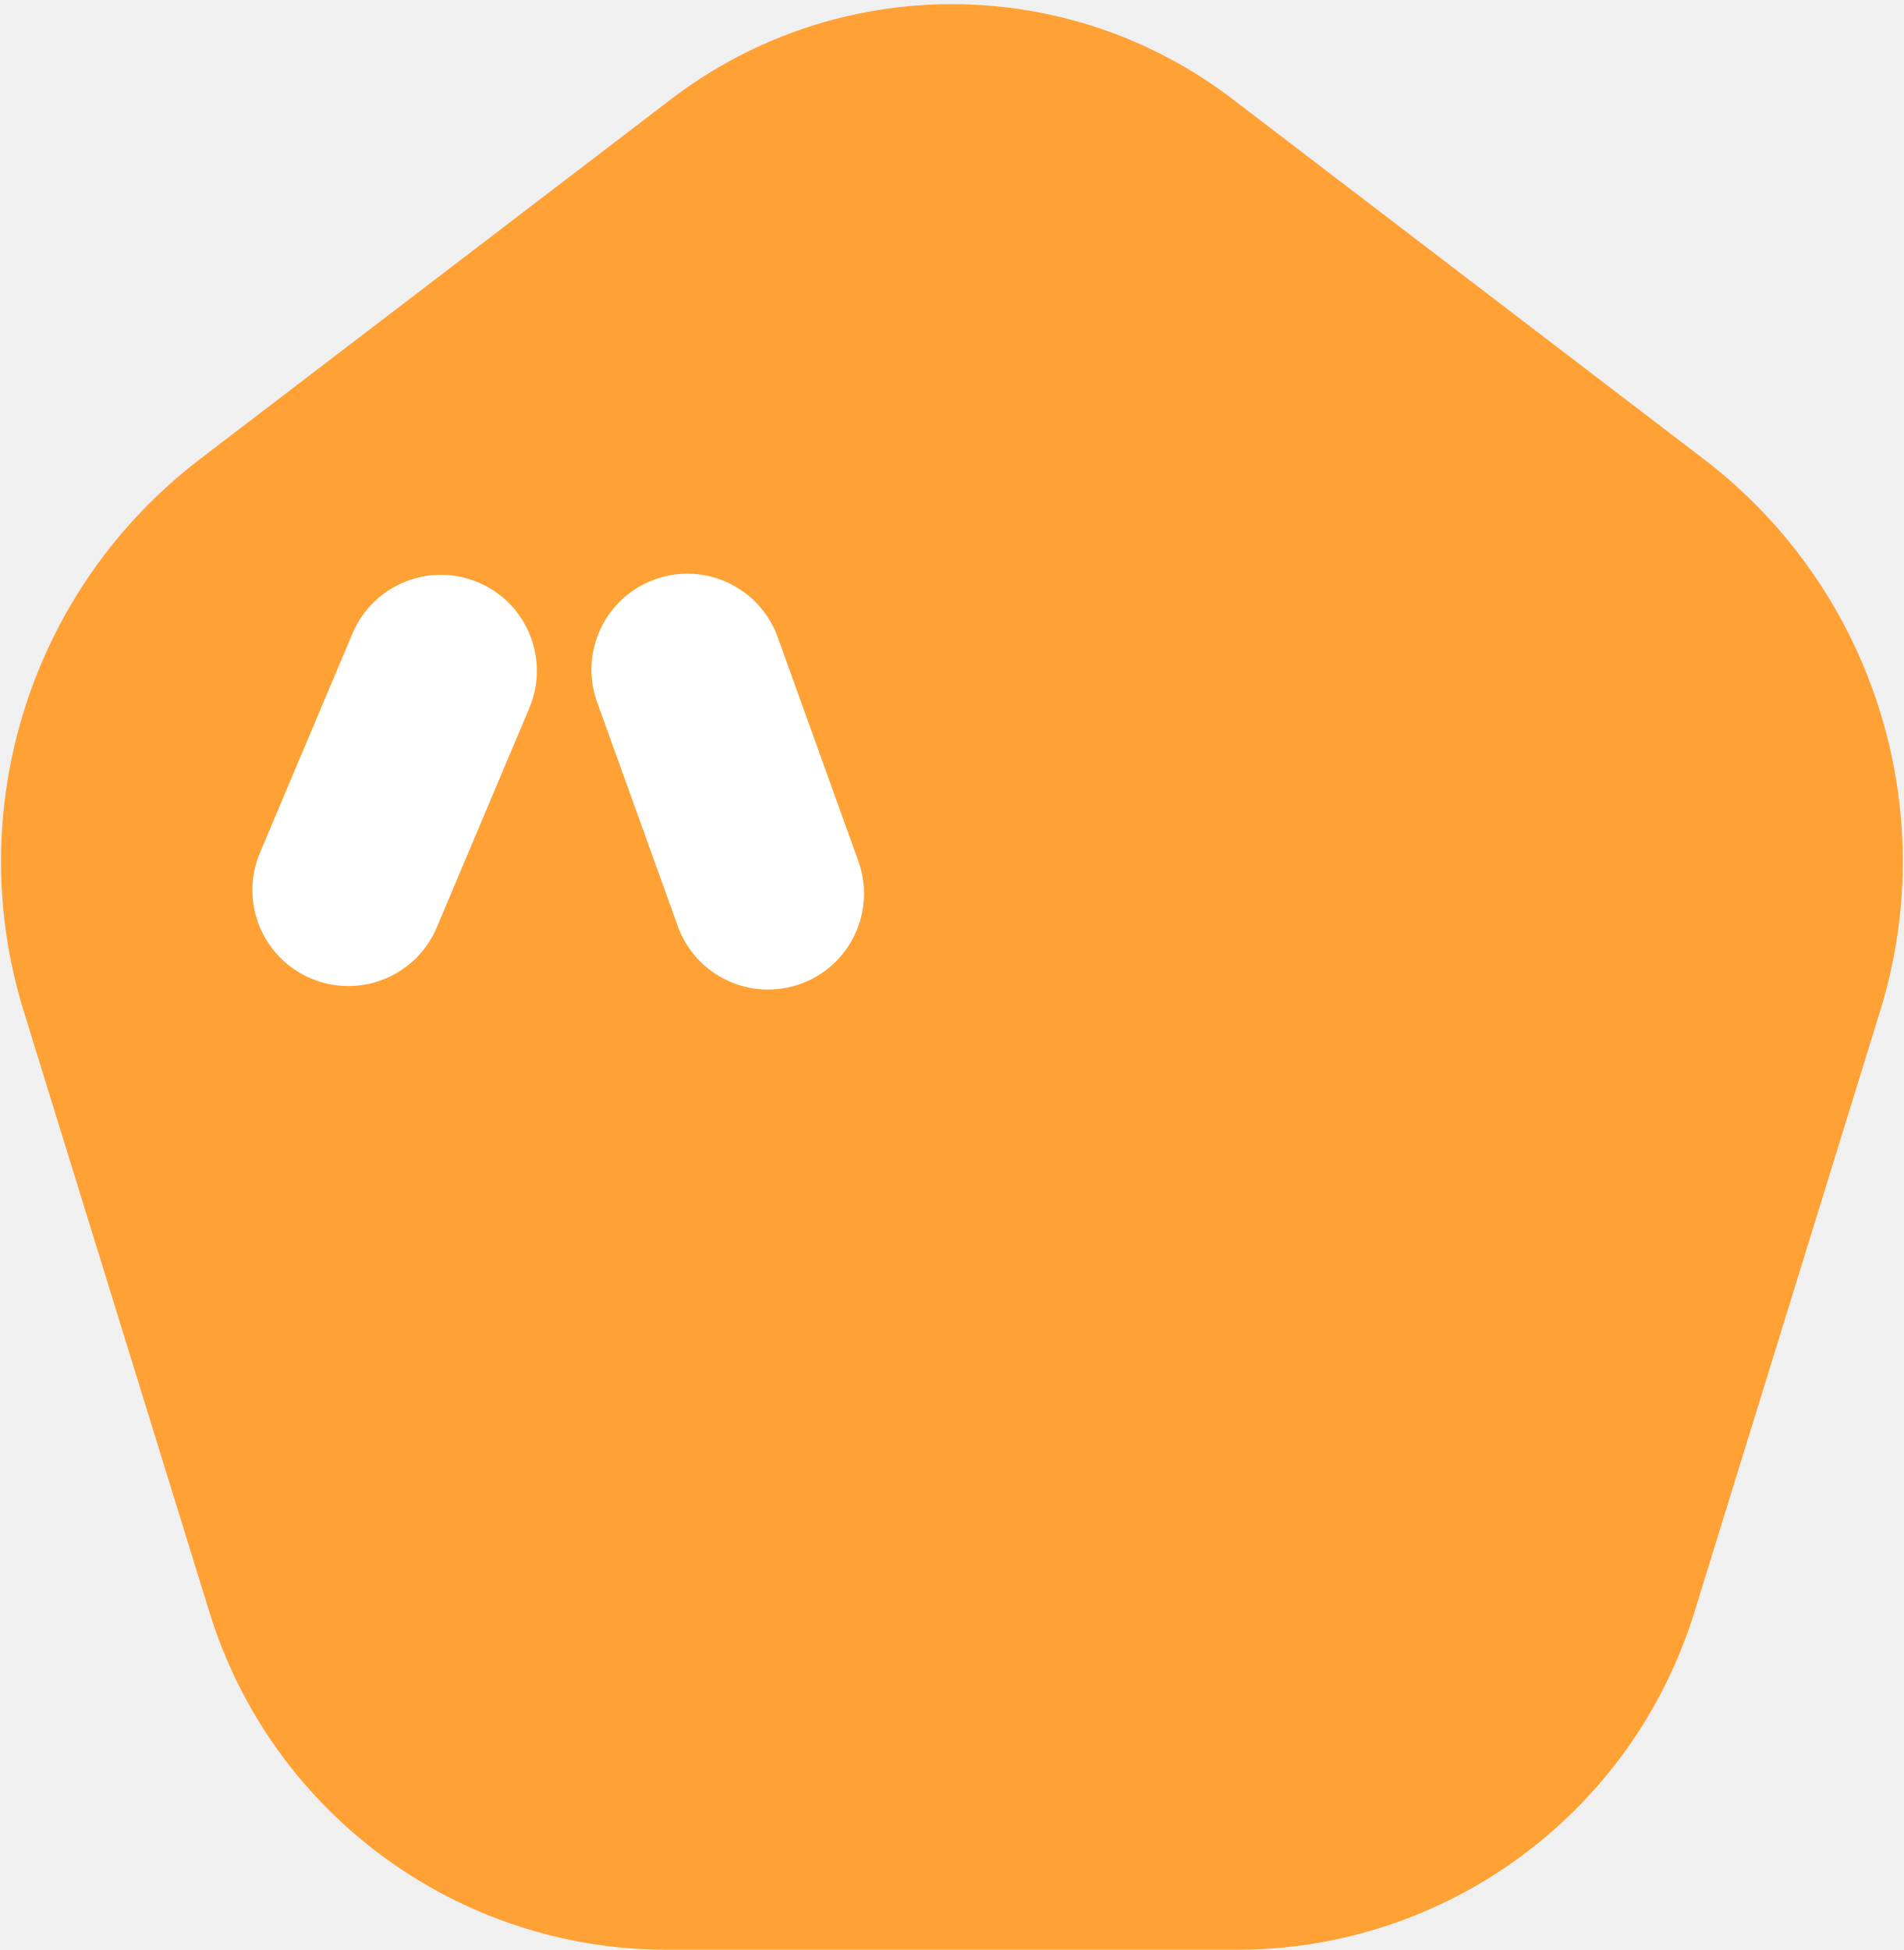
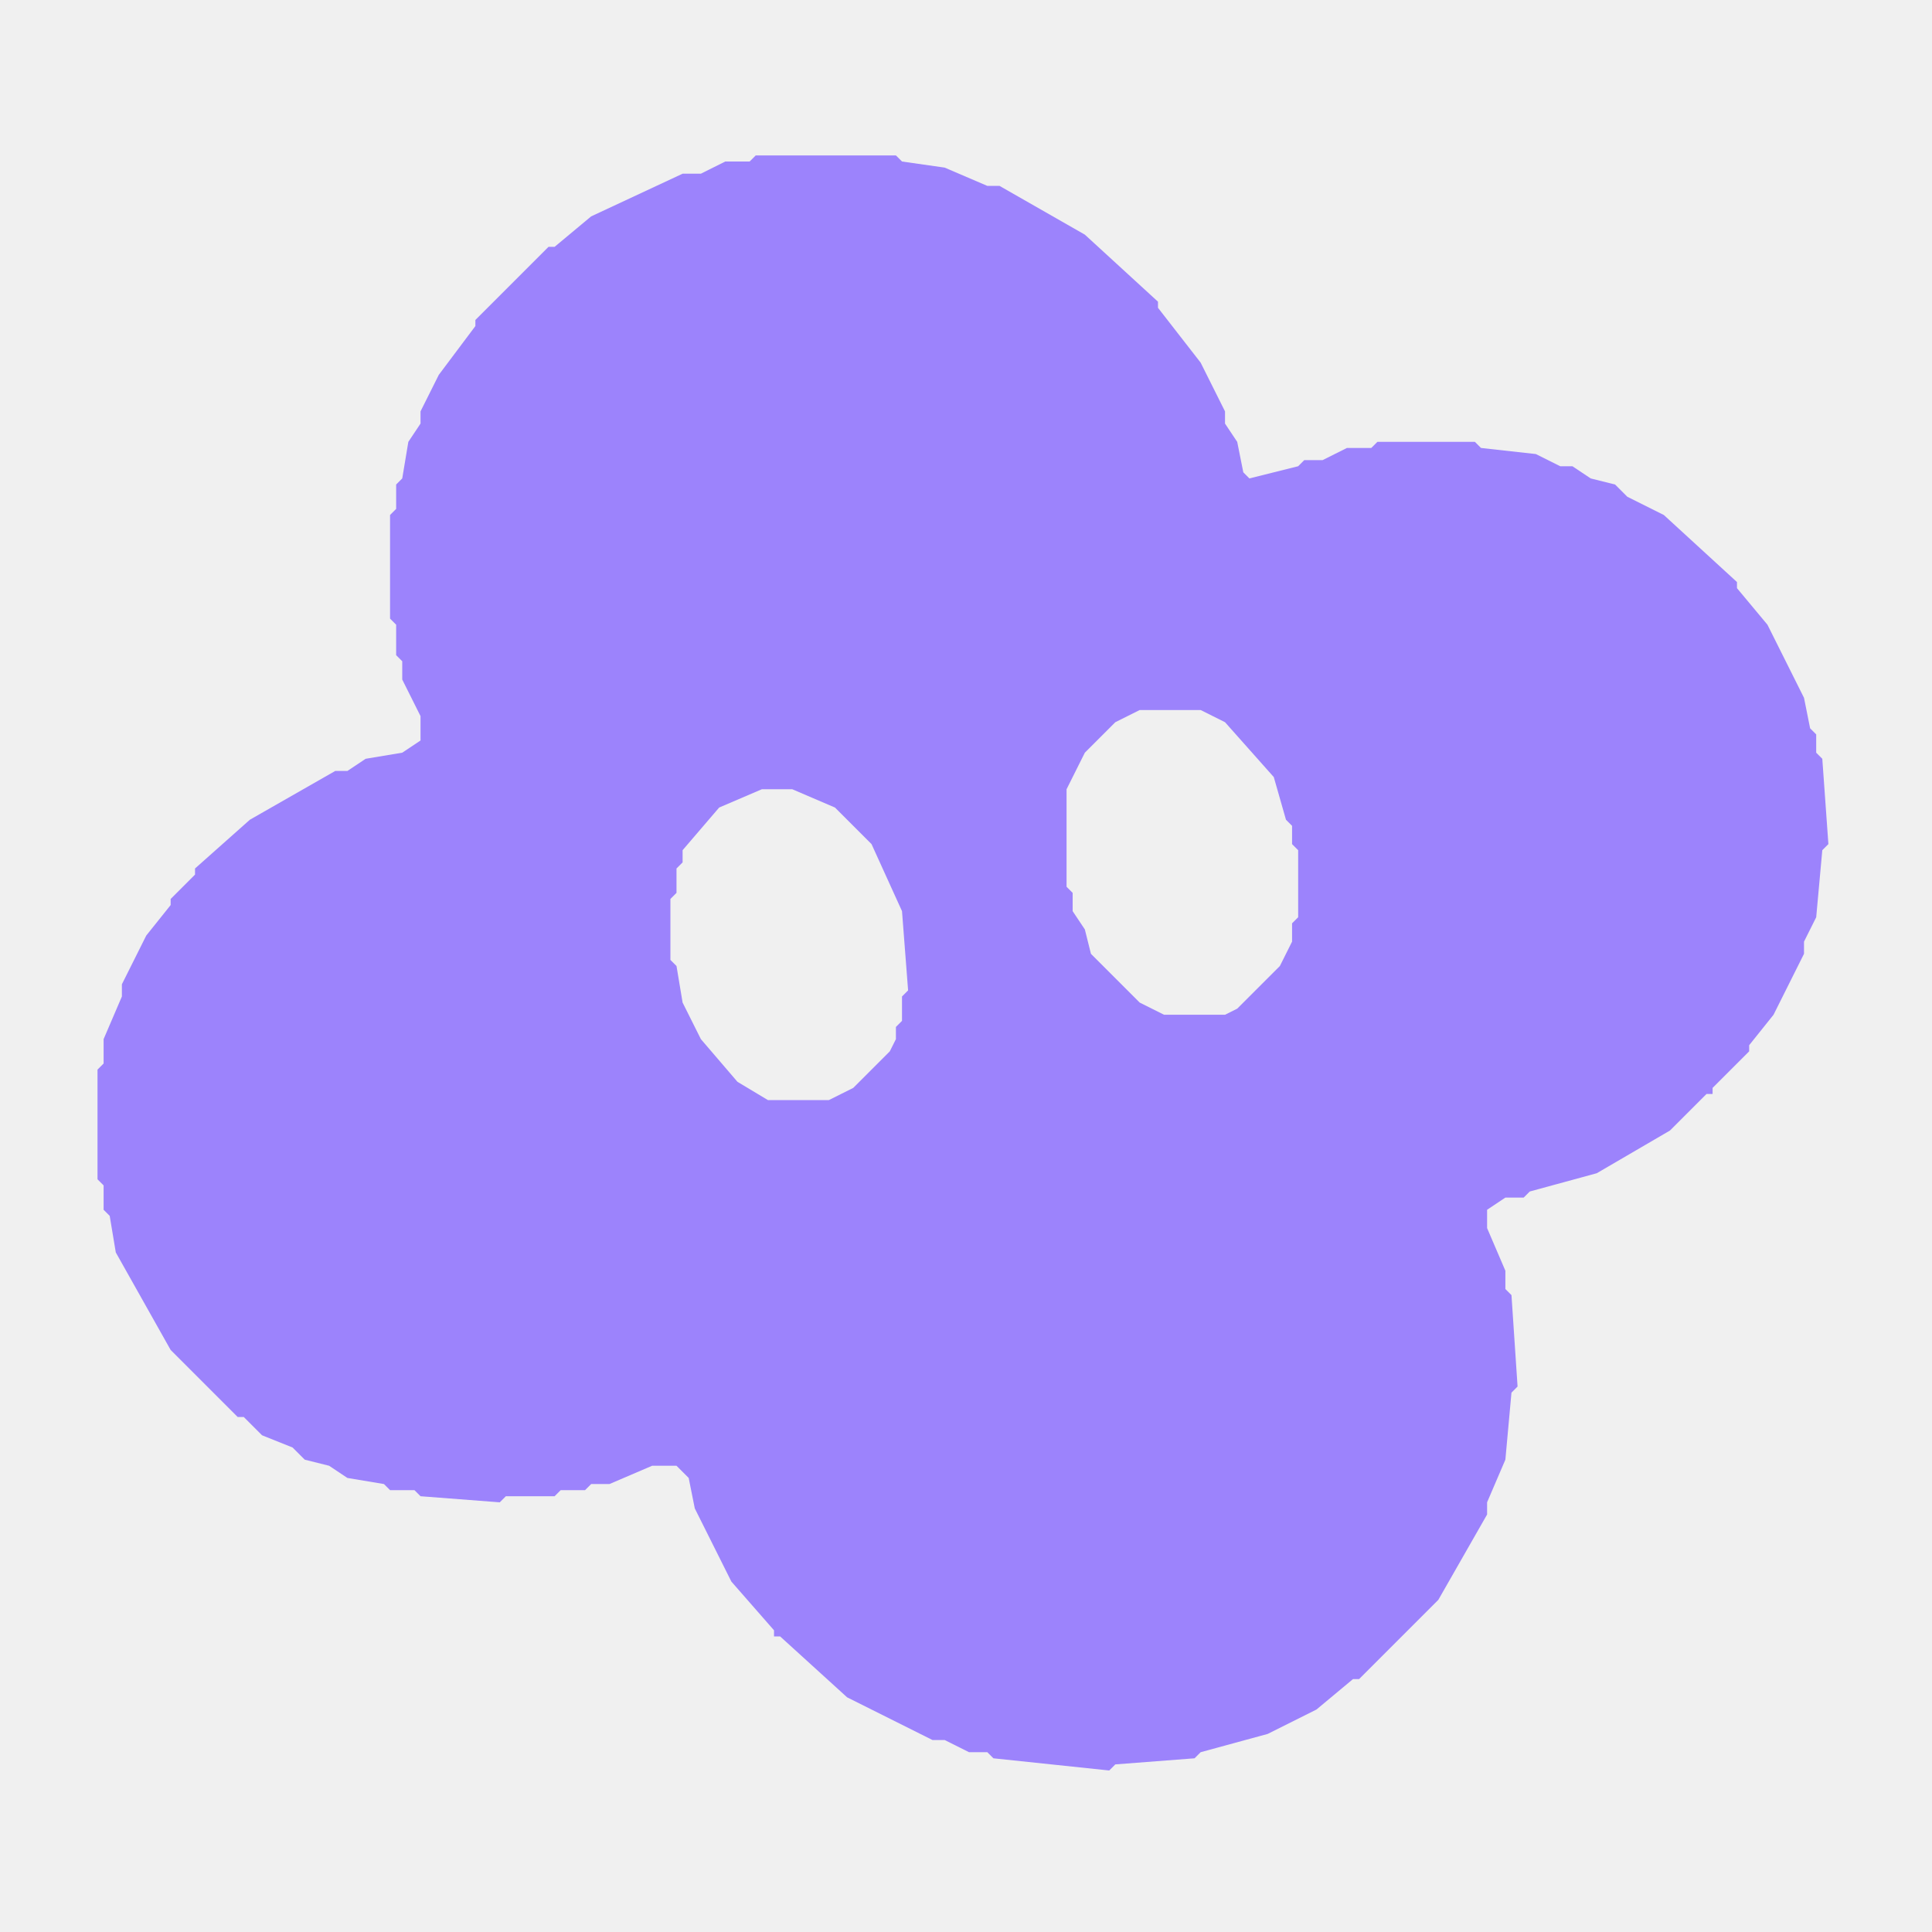
- <svg xmlns="http://www.w3.org/2000/svg" viewBox="126 123 248 254" fill="none">
-   <defs>
-     <clipPath id="body-clip">
-       <path d="M286.542 135.906L347.927 182.802C369.891 199.578 379.063 228.271 370.901 254.677L346.693 333.021C338.615 359.151 314.458 376.969 287.109 376.969H212.865C185.516 376.969 161.359 359.151 153.287 333.021L129.078 254.677C120.917 228.271 130.089 199.578 152.047 182.802L213.432 135.906C235.016 119.422 264.964 119.422 286.542 135.906Z" fill="#FFA135" />
-     </clipPath>
-   </defs>
-   <path d="M286.542 135.906L347.927 182.802C369.891 199.578 379.063 228.271 370.901 254.677L346.693 333.021C338.615 359.151 314.458 376.969 287.109 376.969H212.865C185.516 376.969 161.359 359.151 153.287 333.021L129.078 254.677C120.917 228.271 130.089 199.578 152.047 182.802L213.432 135.906C235.016 119.422 264.964 119.422 286.542 135.906Z" fill="#FFA135" />
-   <g clip-path="url(#body-clip)">
-     <g id="eyes">
-       <rect x="176.773" y="194" width="25" height="56" rx="12.5" transform="rotate(22.8806 176.773 194)" fill="white" />
-       <rect x="199.543" y="202.703" width="25" height="56" rx="12.5" transform="rotate(-19.8046 199.543 202.703)" fill="white" />
-       <animateTransform attributeName="transform" type="translate" values="0.00 0.00;56.00 24.00;90.72 24.00;76.83 -14.10;56.00 -14.10;21.28 24.00;35.17 62.10;56.00 62.10;90.72 43.05;0.00 0.00" dur="11.86s" repeatCount="indefinite" calcMode="spline" keyTimes="0.0;0.111;0.222;0.333;0.444;0.556;0.667;0.778;0.889;1.0" keySplines=".42 0 .58 1;.42 0 .58 1;.42 0 .58 1;.42 0 .58 1;.42 0 .58 1;.42 0 .58 1;.42 0 .58 1;.42 0 .58 1;.42 0 .58 1" />
-     </g>
-   </g>
+ <svg xmlns="http://www.w3.org/2000/svg" viewBox="0 0 317 298" width="512" height="512">
+   <path fill="#9c83fc" fill-rule="evenodd" d="M112,19 L97,26 L91,31 L90,31 L78,43 L78,44 L72,52 L69,58 L69,60 L67,63 L66,69 L65,70 L65,74 L64,75 L64,92 L65,93 L65,98 L66,99 L66,102 L69,108 L69,112 L66,114 L60,115 L57,117 L55,117 L41,125 L32,133 L32,134 L28,138 L28,139 L24,144 L20,152 L20,154 L17,161 L17,165 L16,166 L16,184 L17,185 L17,189 L18,190 L19,196 L28,212 L39,223 L40,223 L43,226 L48,228 L50,230 L54,231 L57,233 L63,234 L64,235 L68,235 L69,236 L82,237 L83,236 L91,236 L92,235 L96,235 L97,234 L100,234 L107,231 L111,231 L113,233 L114,238 L120,250 L127,258 L127,259 L128,259 L139,269 L153,276 L155,276 L159,278 L162,278 L163,279 L182,281 L183,280 L196,279 L197,278 L208,275 L216,271 L222,266 L223,266 L236,253 L244,239 L244,237 L247,230 L248,219 L249,218 L248,203 L247,202 L247,199 L244,192 L244,189 L247,187 L250,187 L251,186 L262,183 L274,176 L280,170 L281,170 L281,169 L287,163 L287,162 L291,157 L296,147 L296,145 L298,141 L299,130 L300,129 L299,115 L298,114 L298,111 L297,110 L296,105 L290,93 L285,87 L285,86 L273,75 L267,72 L265,70 L261,69 L258,67 L256,67 L252,65 L243,64 L242,63 L226,63 L225,64 L221,64 L217,66 L214,66 L213,67 L205,69 L204,68 L203,63 L201,60 L201,58 L197,50 L190,41 L190,40 L178,29 L164,21 L162,21 L155,18 L148,17 L147,16 L124,16 L123,17 L119,17 L115,19 Z M125,120 L130,120 L137,123 L143,129 L148,140 L149,153 L148,154 L148,158 L147,159 L147,161 L146,163 L140,169 L136,171 L126,171 L121,168 L115,161 L112,155 L111,149 L110,148 L110,138 L111,137 L111,133 L112,132 L112,130 L118,123 Z M187,107 L197,107 L201,109 L209,118 L211,125 L212,126 L212,129 L213,130 L213,141 L212,142 L212,145 L210,149 L203,156 L201,157 L191,157 L187,155 L179,147 L178,143 L176,140 L176,137 L175,136 L175,120 L178,114 L183,109 Z" />
</svg>
